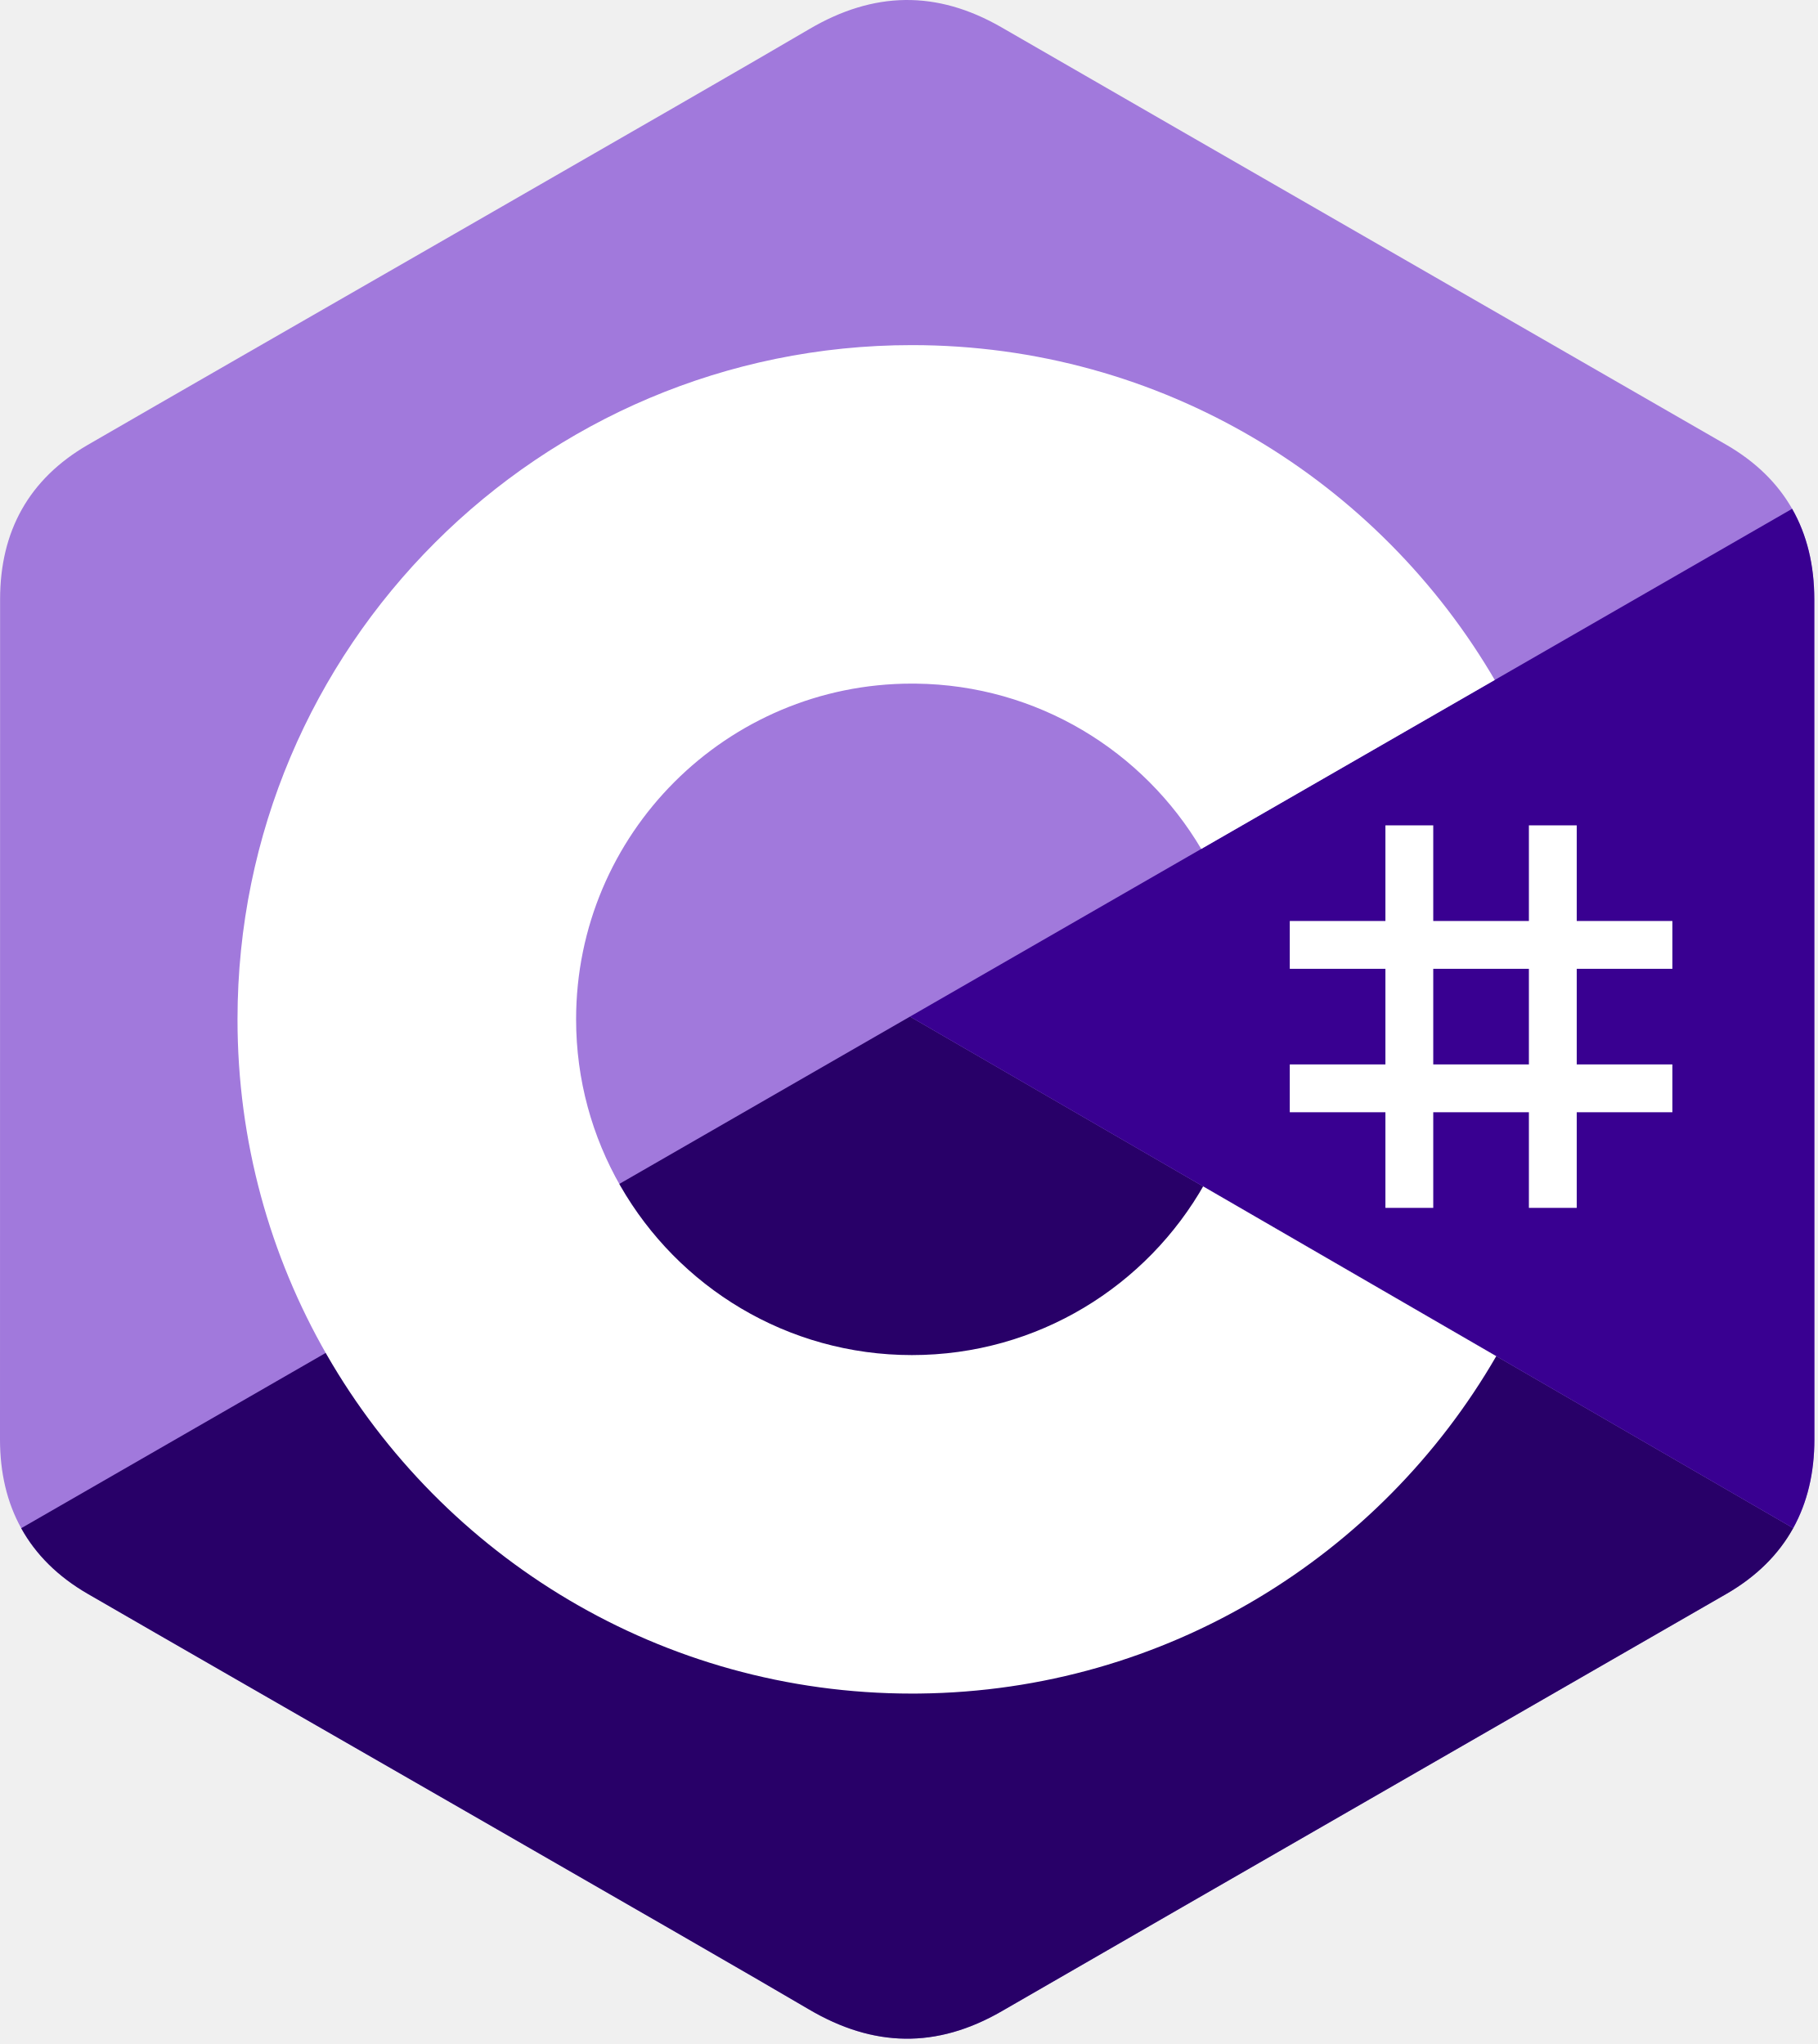
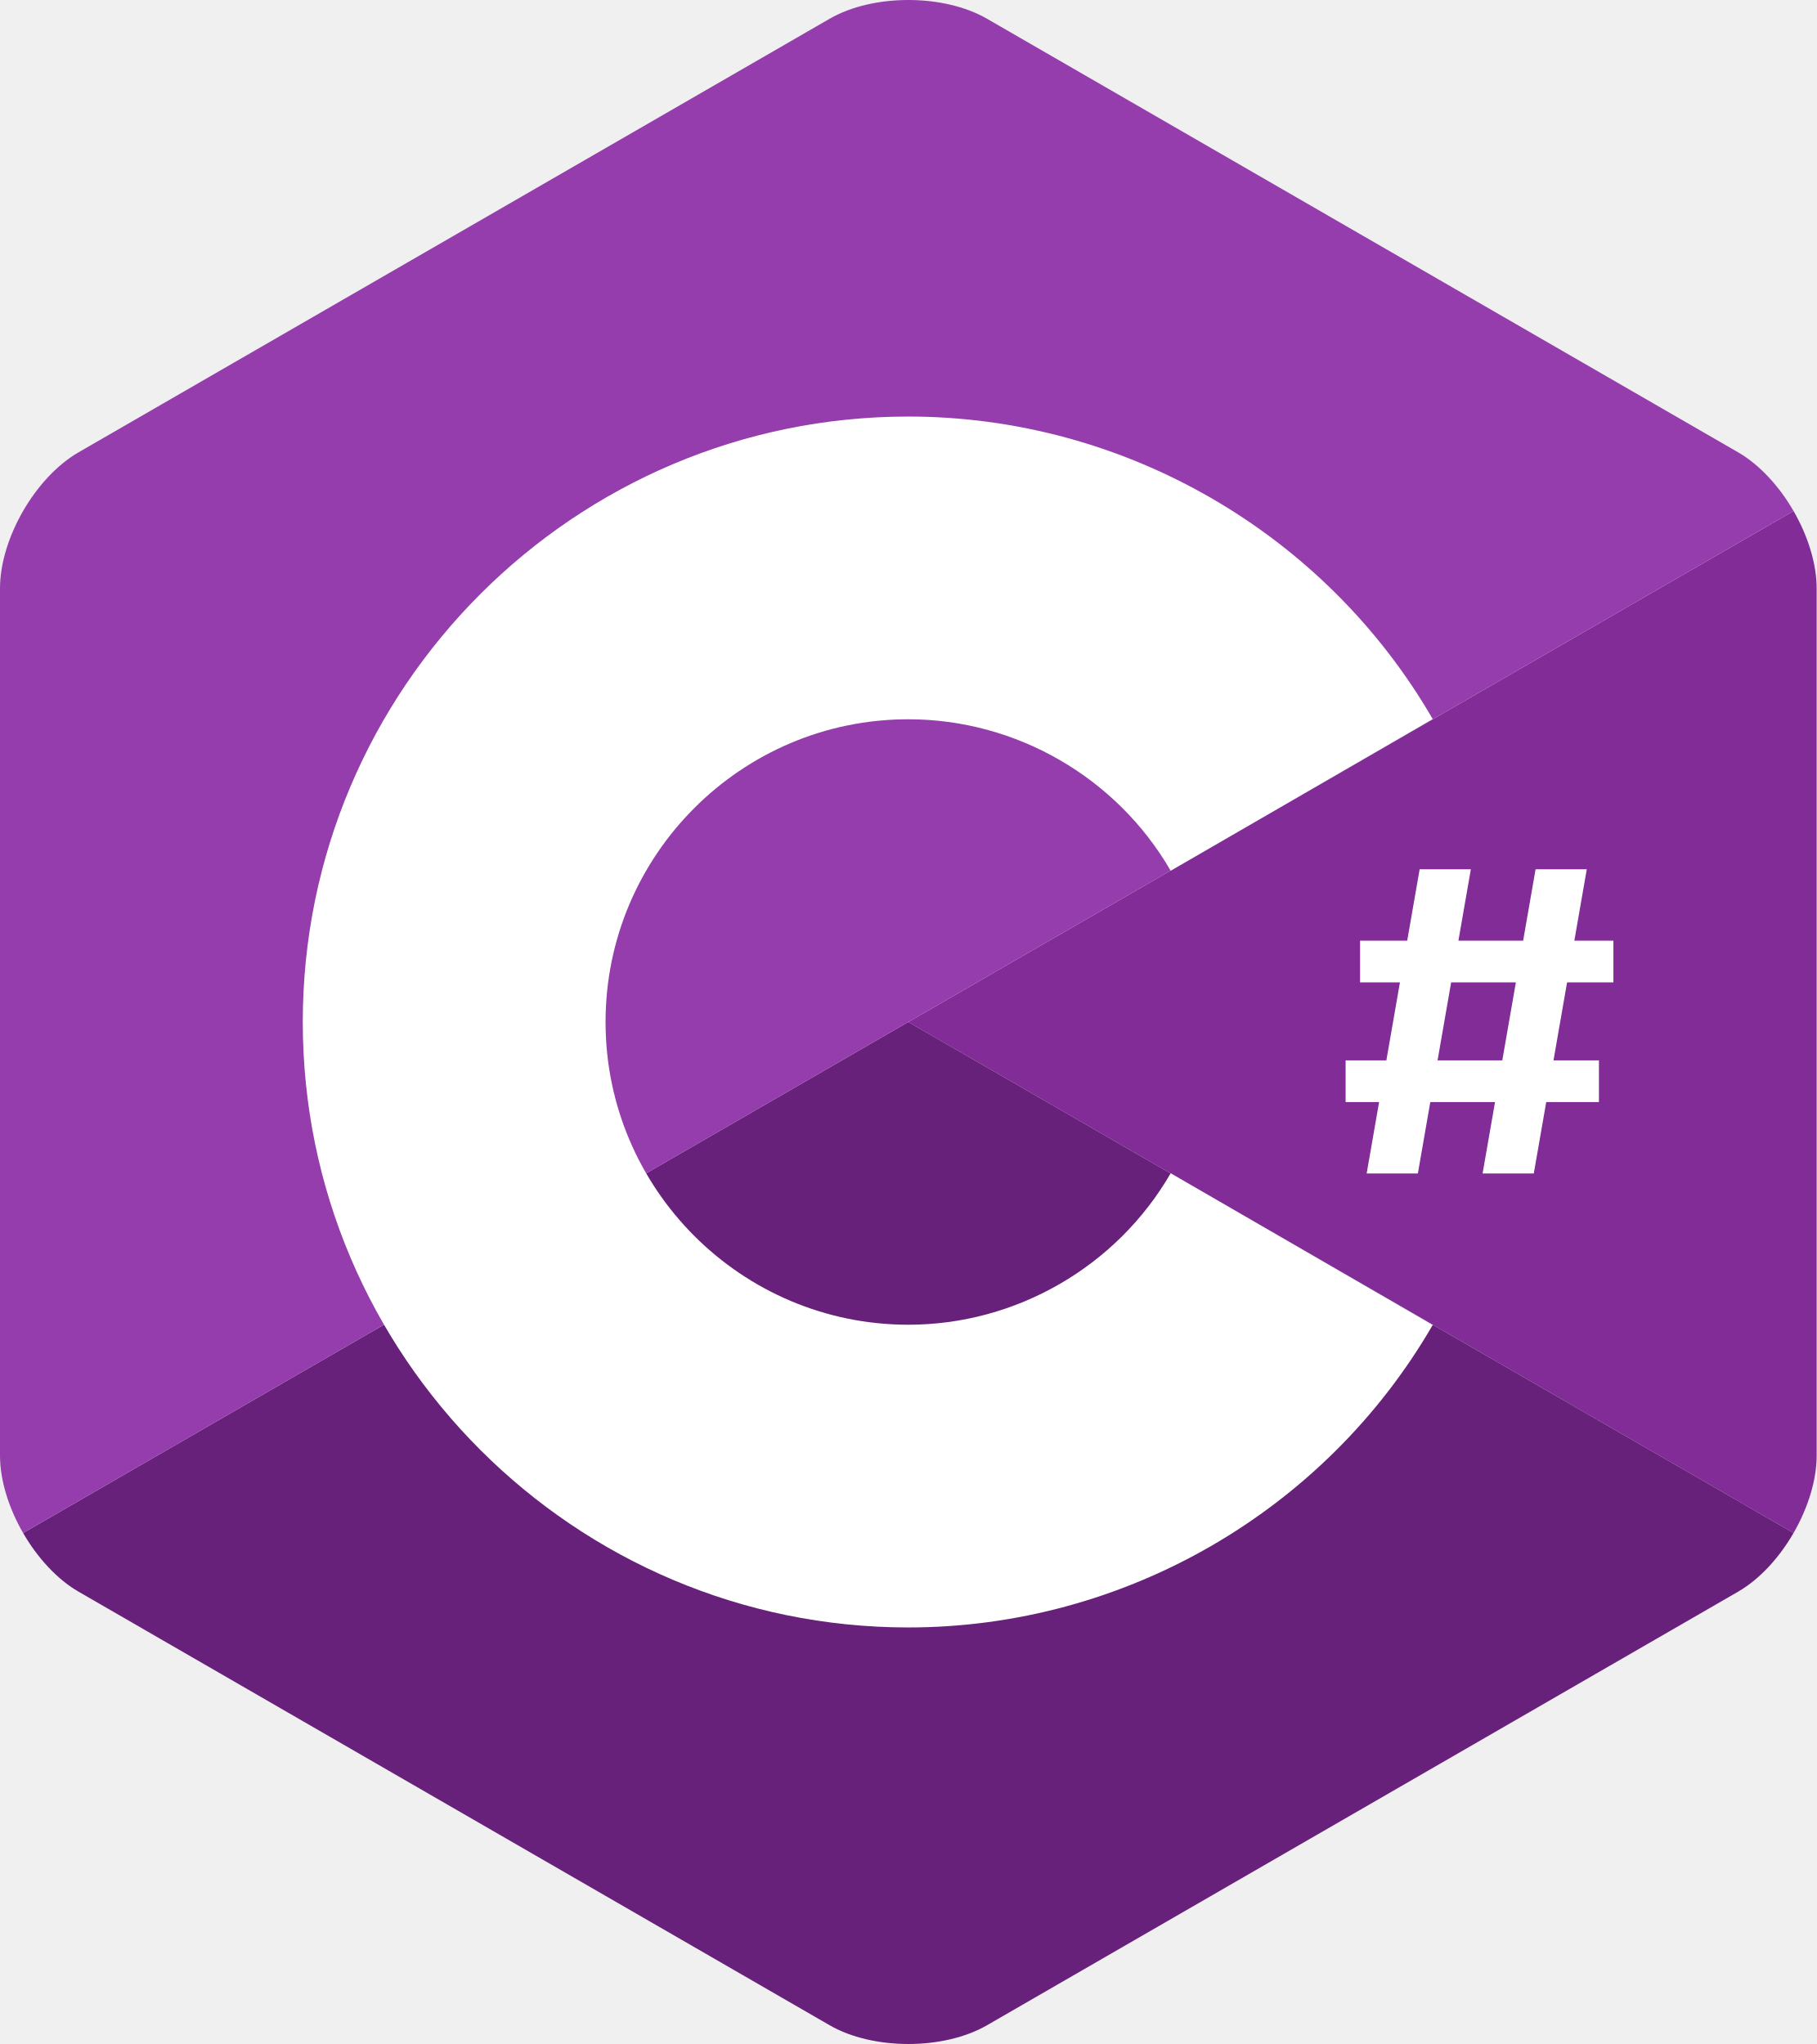
- <svg xmlns="http://www.w3.org/2000/svg" width="256px" height="288px" viewBox="0 0 256 288" version="1.1" preserveAspectRatio="xMidYMid">
-   <g>
-     <path d="M255.569,84.452 C255.567,79.622 254.534,75.354 252.445,71.691 C250.393,68.089 247.32,65.07 243.198,62.683 C209.173,43.064 175.115,23.505 141.101,3.866 C131.931,-1.428 123.04,-1.235 113.938,4.135 C100.395,12.122 32.59,50.969 12.385,62.672 C4.064,67.489 0.015,74.861 0.013,84.443 C0,123.898 0.013,163.352 0,202.808 C0,207.532 0.991,211.717 2.988,215.325 C5.041,219.036 8.157,222.138 12.374,224.579 C32.58,236.282 100.394,275.126 113.934,283.115 C123.04,288.488 131.931,288.68 141.104,283.384 C175.119,263.744 209.179,244.186 243.209,224.567 C247.426,222.127 250.542,219.023 252.595,215.315 C254.589,211.707 255.582,207.522 255.582,202.797 C255.582,202.797 255.582,123.908 255.569,84.452" fill="#A179DC" fill-rule="nonzero" />
-     <path d="M128.182,143.241 L2.988,215.325 C5.041,219.036 8.157,222.138 12.374,224.579 C32.58,236.282 100.394,275.126 113.934,283.115 C123.04,288.488 131.931,288.68 141.104,283.384 C175.119,263.744 209.179,244.186 243.209,224.567 C247.426,222.127 250.542,219.023 252.595,215.315 L128.182,143.241" fill="#280068" fill-rule="nonzero" />
-     <path d="M255.569,84.452 C255.567,79.622 254.534,75.354 252.445,71.691 L128.182,143.241 L252.595,215.315 C254.589,211.707 255.58,207.522 255.582,202.797 C255.582,202.797 255.582,123.908 255.569,84.452" fill="#390091" fill-rule="nonzero" />
-     <path d="M201.892,116.294 L201.892,129.768 L215.366,129.768 L215.366,116.294 L222.103,116.294 L222.103,129.768 L235.577,129.768 L235.577,136.505 L222.103,136.505 L222.103,149.978 L235.577,149.978 L235.577,156.715 L222.103,156.715 L222.103,170.189 L215.366,170.189 L215.366,156.715 L201.892,156.715 L201.892,170.189 L195.155,170.189 L195.155,156.715 L181.682,156.715 L181.682,149.978 L195.155,149.978 L195.155,136.505 L181.682,136.505 L181.682,129.768 L195.155,129.768 L195.155,116.294 L201.892,116.294 Z M215.366,136.505 L201.892,136.505 L201.892,149.978 L215.366,149.978 L215.366,136.505 Z" fill="#FFFFFF" />
-     <path d="M128.457,48.626 C163.601,48.626 194.284,67.712 210.719,96.082 L210.558,95.809 L169.21,119.617 C161.063,105.824 146.128,96.515 128.996,96.323 L128.457,96.32 C102.331,96.32 81.151,117.5 81.151,143.625 C81.151,152.169 83.428,160.178 87.39,167.095 C95.544,181.33 110.873,190.931 128.457,190.931 C146.15,190.931 161.566,181.208 169.678,166.821 L169.481,167.166 L210.768,191.084 C194.513,219.213 164.25,238.241 129.515,238.62 L128.457,238.626 C93.202,238.626 62.432,219.422 46.038,190.902 C38.035,176.979 33.456,160.838 33.456,143.625 C33.456,91.159 75.988,48.626 128.457,48.626 Z" fill="#FFFFFF" fill-rule="nonzero" />
+ <svg xmlns="http://www.w3.org/2000/svg" version="1.1" id="Layer_1" x="0px" y="0px" width="306px" height="344.35px" viewBox="0 0 306 344.35" enable-background="new 0 0 306 344.35" xml:space="preserve">
+   <defs id="defs23" />
+   <path fill="#00599C" d="M302.107,258.262c2.401-4.159,3.893-8.845,3.893-13.053V99.14c0-4.208-1.49-8.893-3.892-13.052L153,172.175  L302.107,258.262z" id="path2" style="fill:#822c98;fill-opacity:1" />
+   <path fill="#004482" d="M166.25,341.193l126.5-73.034c3.644-2.104,6.956-5.737,9.357-9.897L153,172.175L3.893,258.263  c2.401,4.159,5.714,7.793,9.357,9.896l126.5,73.034C147.037,345.401,158.963,345.401,166.25,341.193z" id="path4" style="fill:#68217a;fill-opacity:1" />
+   <path fill="#659AD2" d="M302.108,86.087c-2.402-4.16-5.715-7.793-9.358-9.897L166.25,3.156c-7.287-4.208-19.213-4.208-26.5,0  L13.25,76.19C5.962,80.397,0,90.725,0,99.14v146.069c0,4.208,1.491,8.894,3.893,13.053L153,172.175L302.108,86.087z" id="path6" style="fill:#953dac;fill-opacity:1" />
+   <g id="g10">
+     <path fill="#FFFFFF" d="M153,274.175c-56.243,0-102-45.757-102-102s45.757-102,102-102c36.292,0,70.139,19.53,88.331,50.968   l-44.143,25.544c-9.105-15.736-26.038-25.512-44.188-25.512c-28.122,0-51,22.878-51,51c0,28.121,22.878,51,51,51   c18.152,0,35.085-9.776,44.191-25.515l44.143,25.543C223.142,254.644,189.294,274.175,153,274.175z" id="path8" />
  </g>
+   <path id="path2993-6" style="fill:#ffffff;fill-opacity:1" d="m 226.656,178.64 v 7.027 h 42.672 v -7.027 z m 2.438,-20.17 v 7.027 h 42.672 v -7.027 z m 10.033,-12.023 -8.924,51.243 h 8.625 l 8.924,-51.243 h -8.625 m 19.527,0 -8.924,51.243 h 8.625 l 8.924,-51.243 h -8.625" />
</svg>
